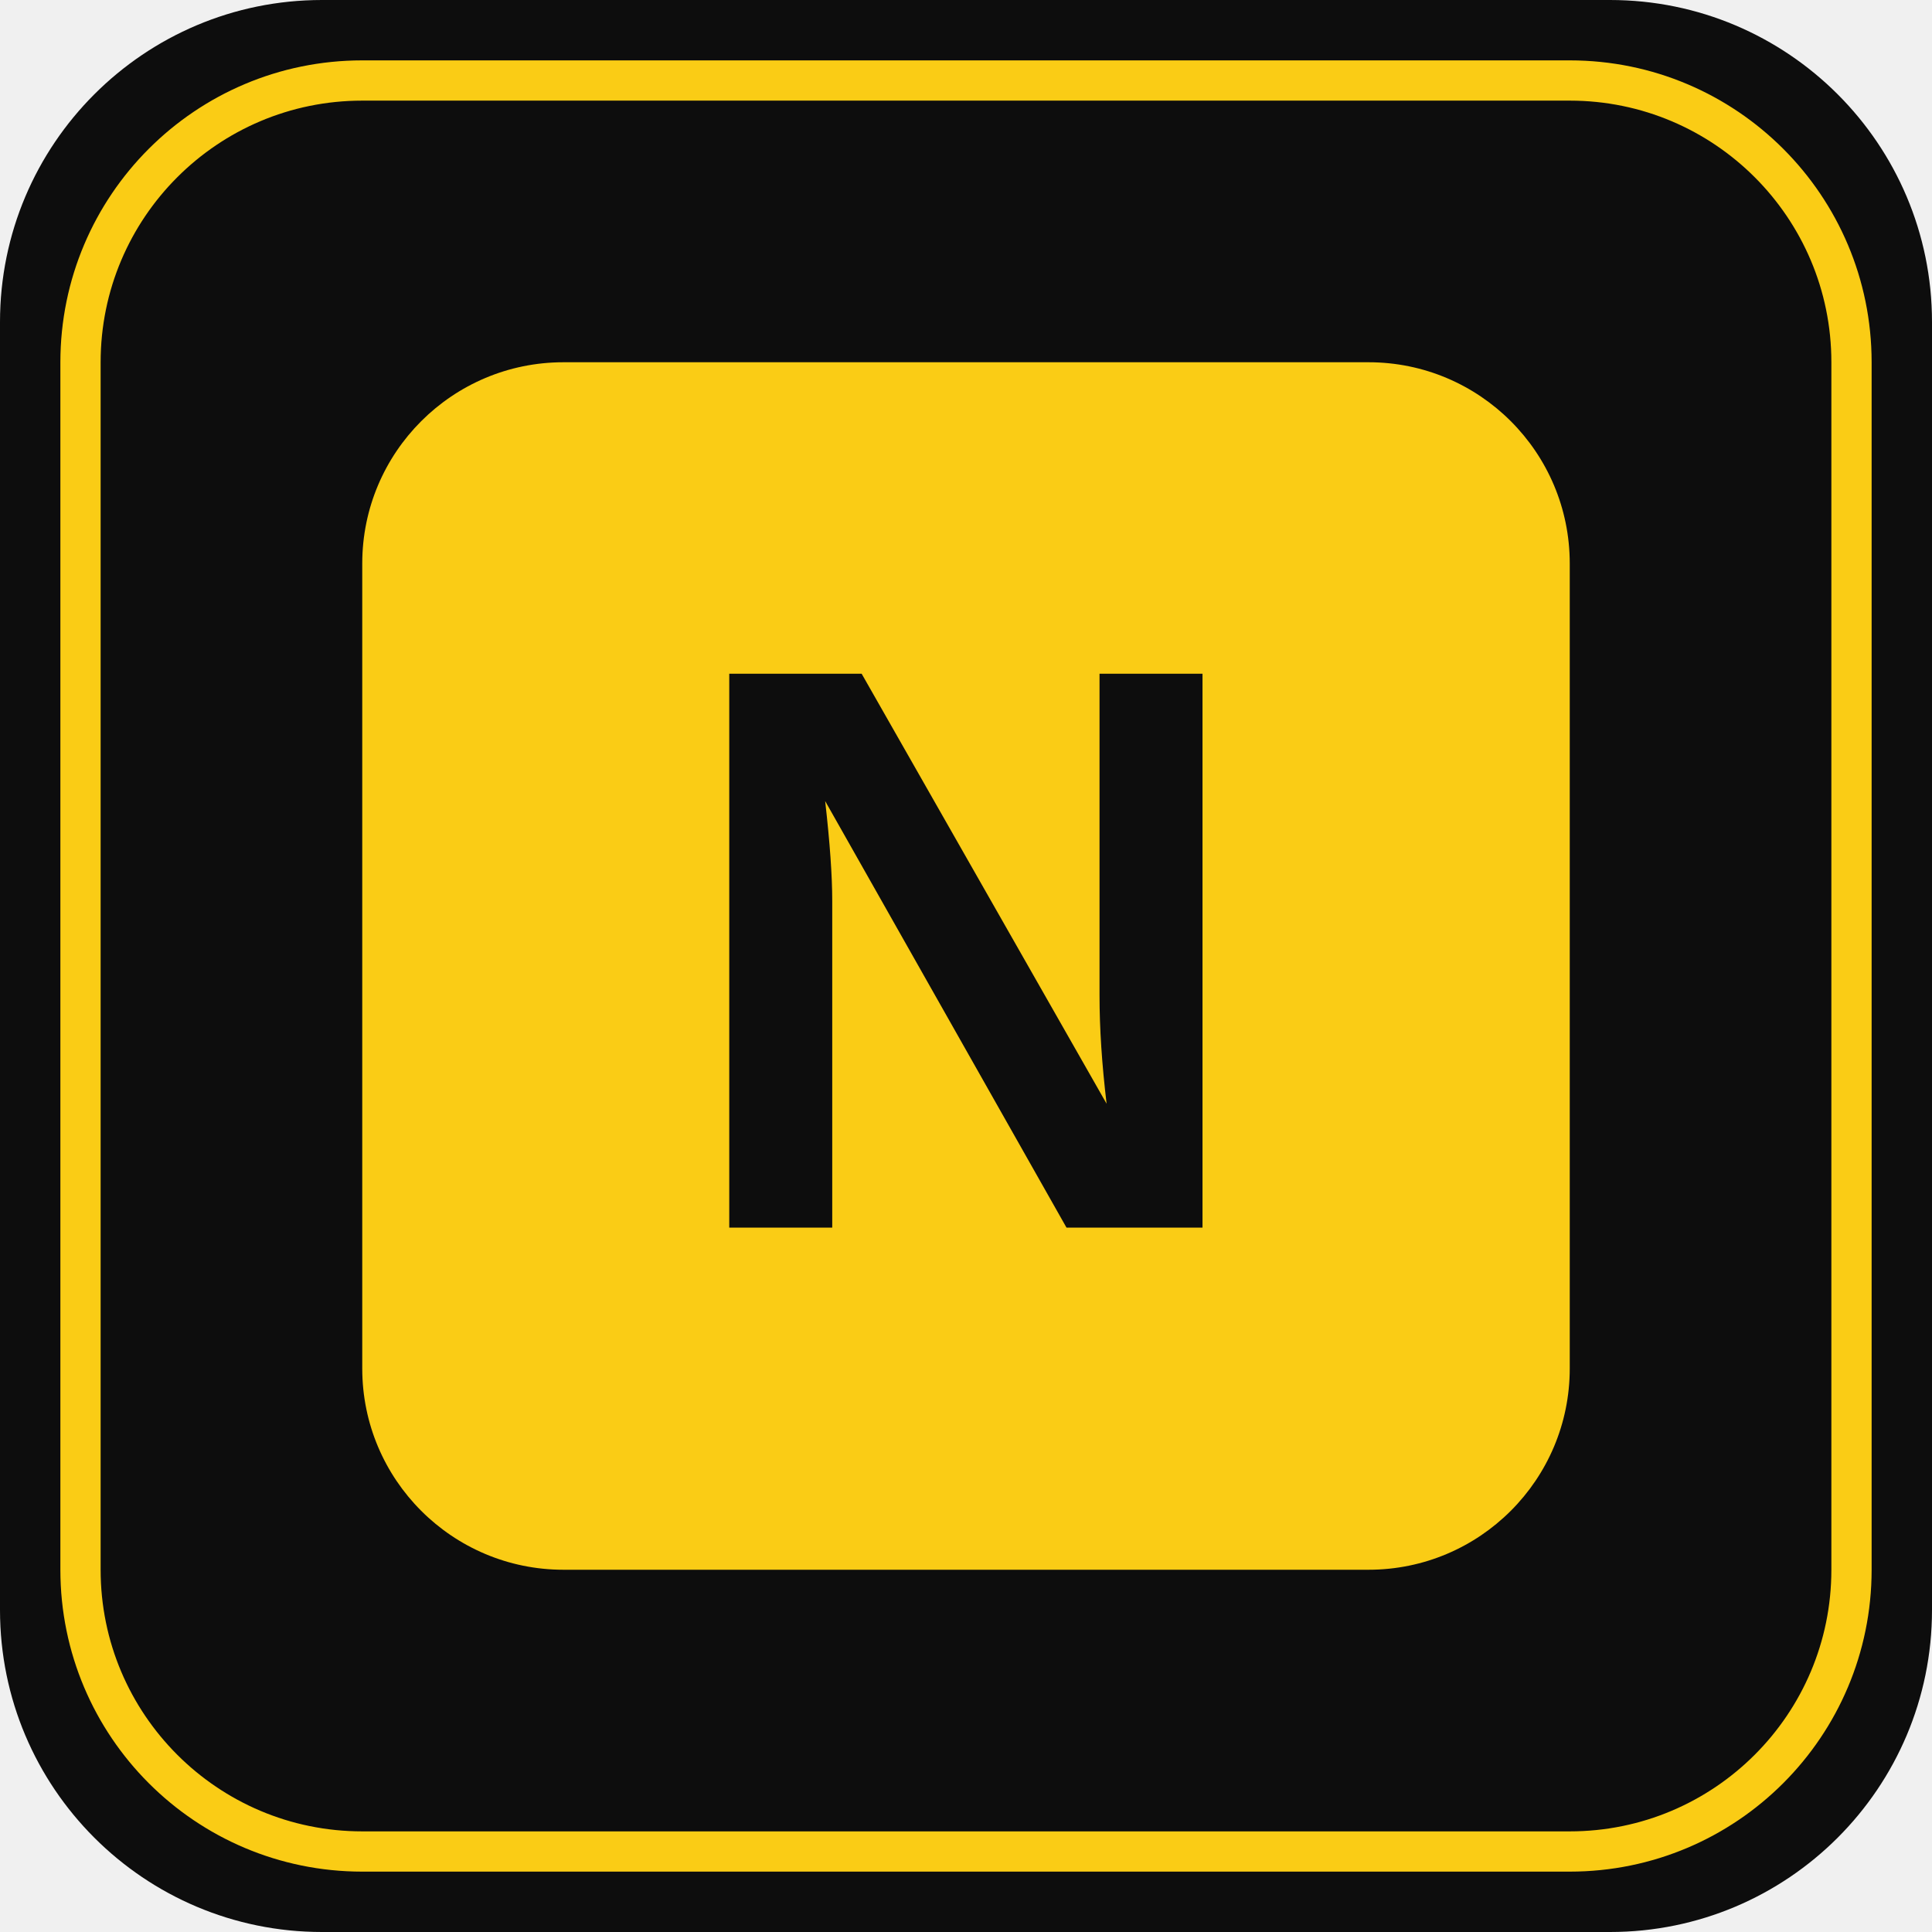
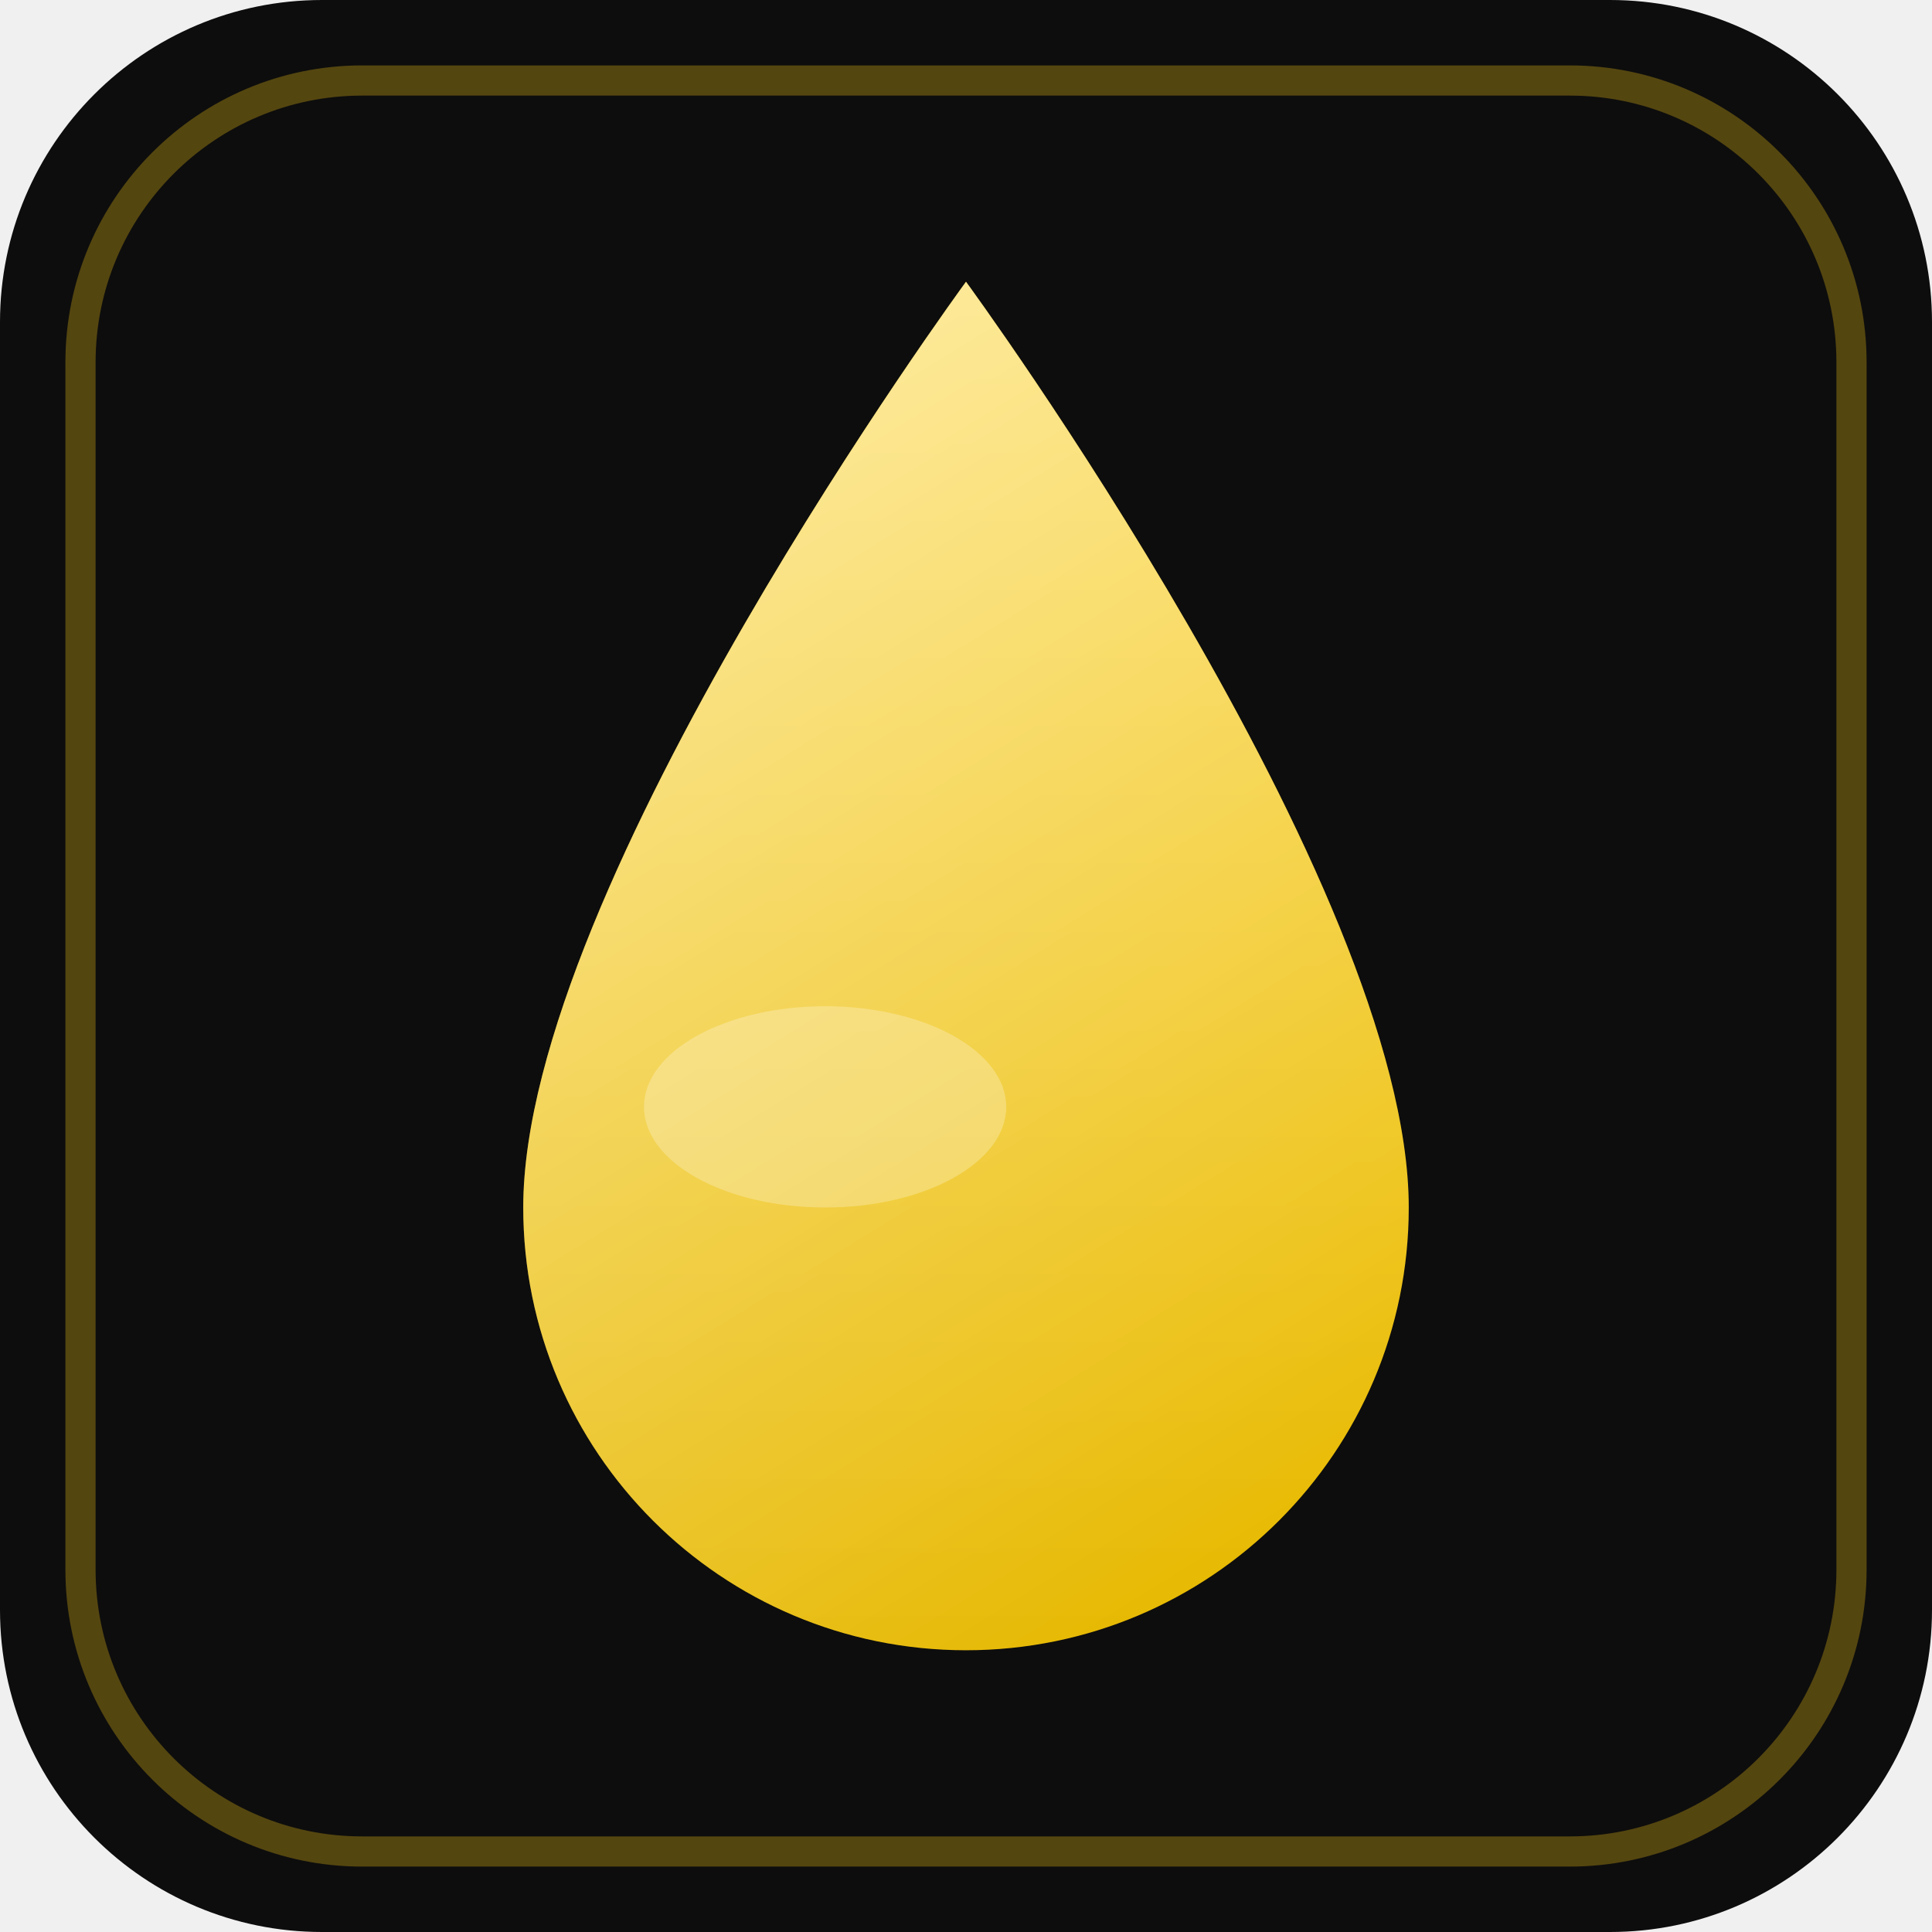
<svg xmlns="http://www.w3.org/2000/svg" width="192" height="192" viewBox="0 0 192 192">
+   <defs>
+     <linearGradient id="g" x1="0%" y1="0%" x2="0%" y2="100%">
+       <stop offset="0%" stop-color="#facc15" />
+       <stop offset="100%" stop-color="#e6b800" />
+     </linearGradient>
+     <linearGradient id="h" x1="30%" y1="0%" x2="70%" y2="100%">
+       <stop offset="0%" stop-color="#ffffff" stop-opacity="0.6" />
+       <stop offset="100%" stop-color="#ffffff" stop-opacity="0" />
+     </linearGradient>
+   </defs>
  <rect width="192" height="192" rx="32" fill="#0d0d0d" />
-   <rect x="8" y="8" width="176" height="176" rx="28" fill="none" stroke="#facc15" stroke-width="4" />
-   <rect x="36" y="36" width="120" height="120" rx="20" fill="#facc15" />
-   <text x="96" y="122" font-family="Arial Black, Arial, sans-serif" font-size="80" font-weight="900" fill="#0d0d0d" text-anchor="middle">N</text>
+   <rect x="8" y="8" width="176" height="176" rx="28" fill="none" stroke="#facc15" stroke-width="3" opacity="0.3" />
+   <path d="M96 28 C96 28 52 88 52 120 C52 144.3 71.7 164 96 164 C120.3 164 140 144.3 140 120 C140 88 96 28 96 28Z" fill="url(#g)" />
+   <path d="M96 28 C96 28 52 88 52 120 C52 144.3 71.7 164 96 164 C120.3 164 140 144.3 140 120 C140 88 96 28 96 28Z" fill="url(#h)" />
+   <ellipse cx="82" cy="110" rx="18" ry="10" fill="#ffffff" opacity="0.25" />
</svg>
